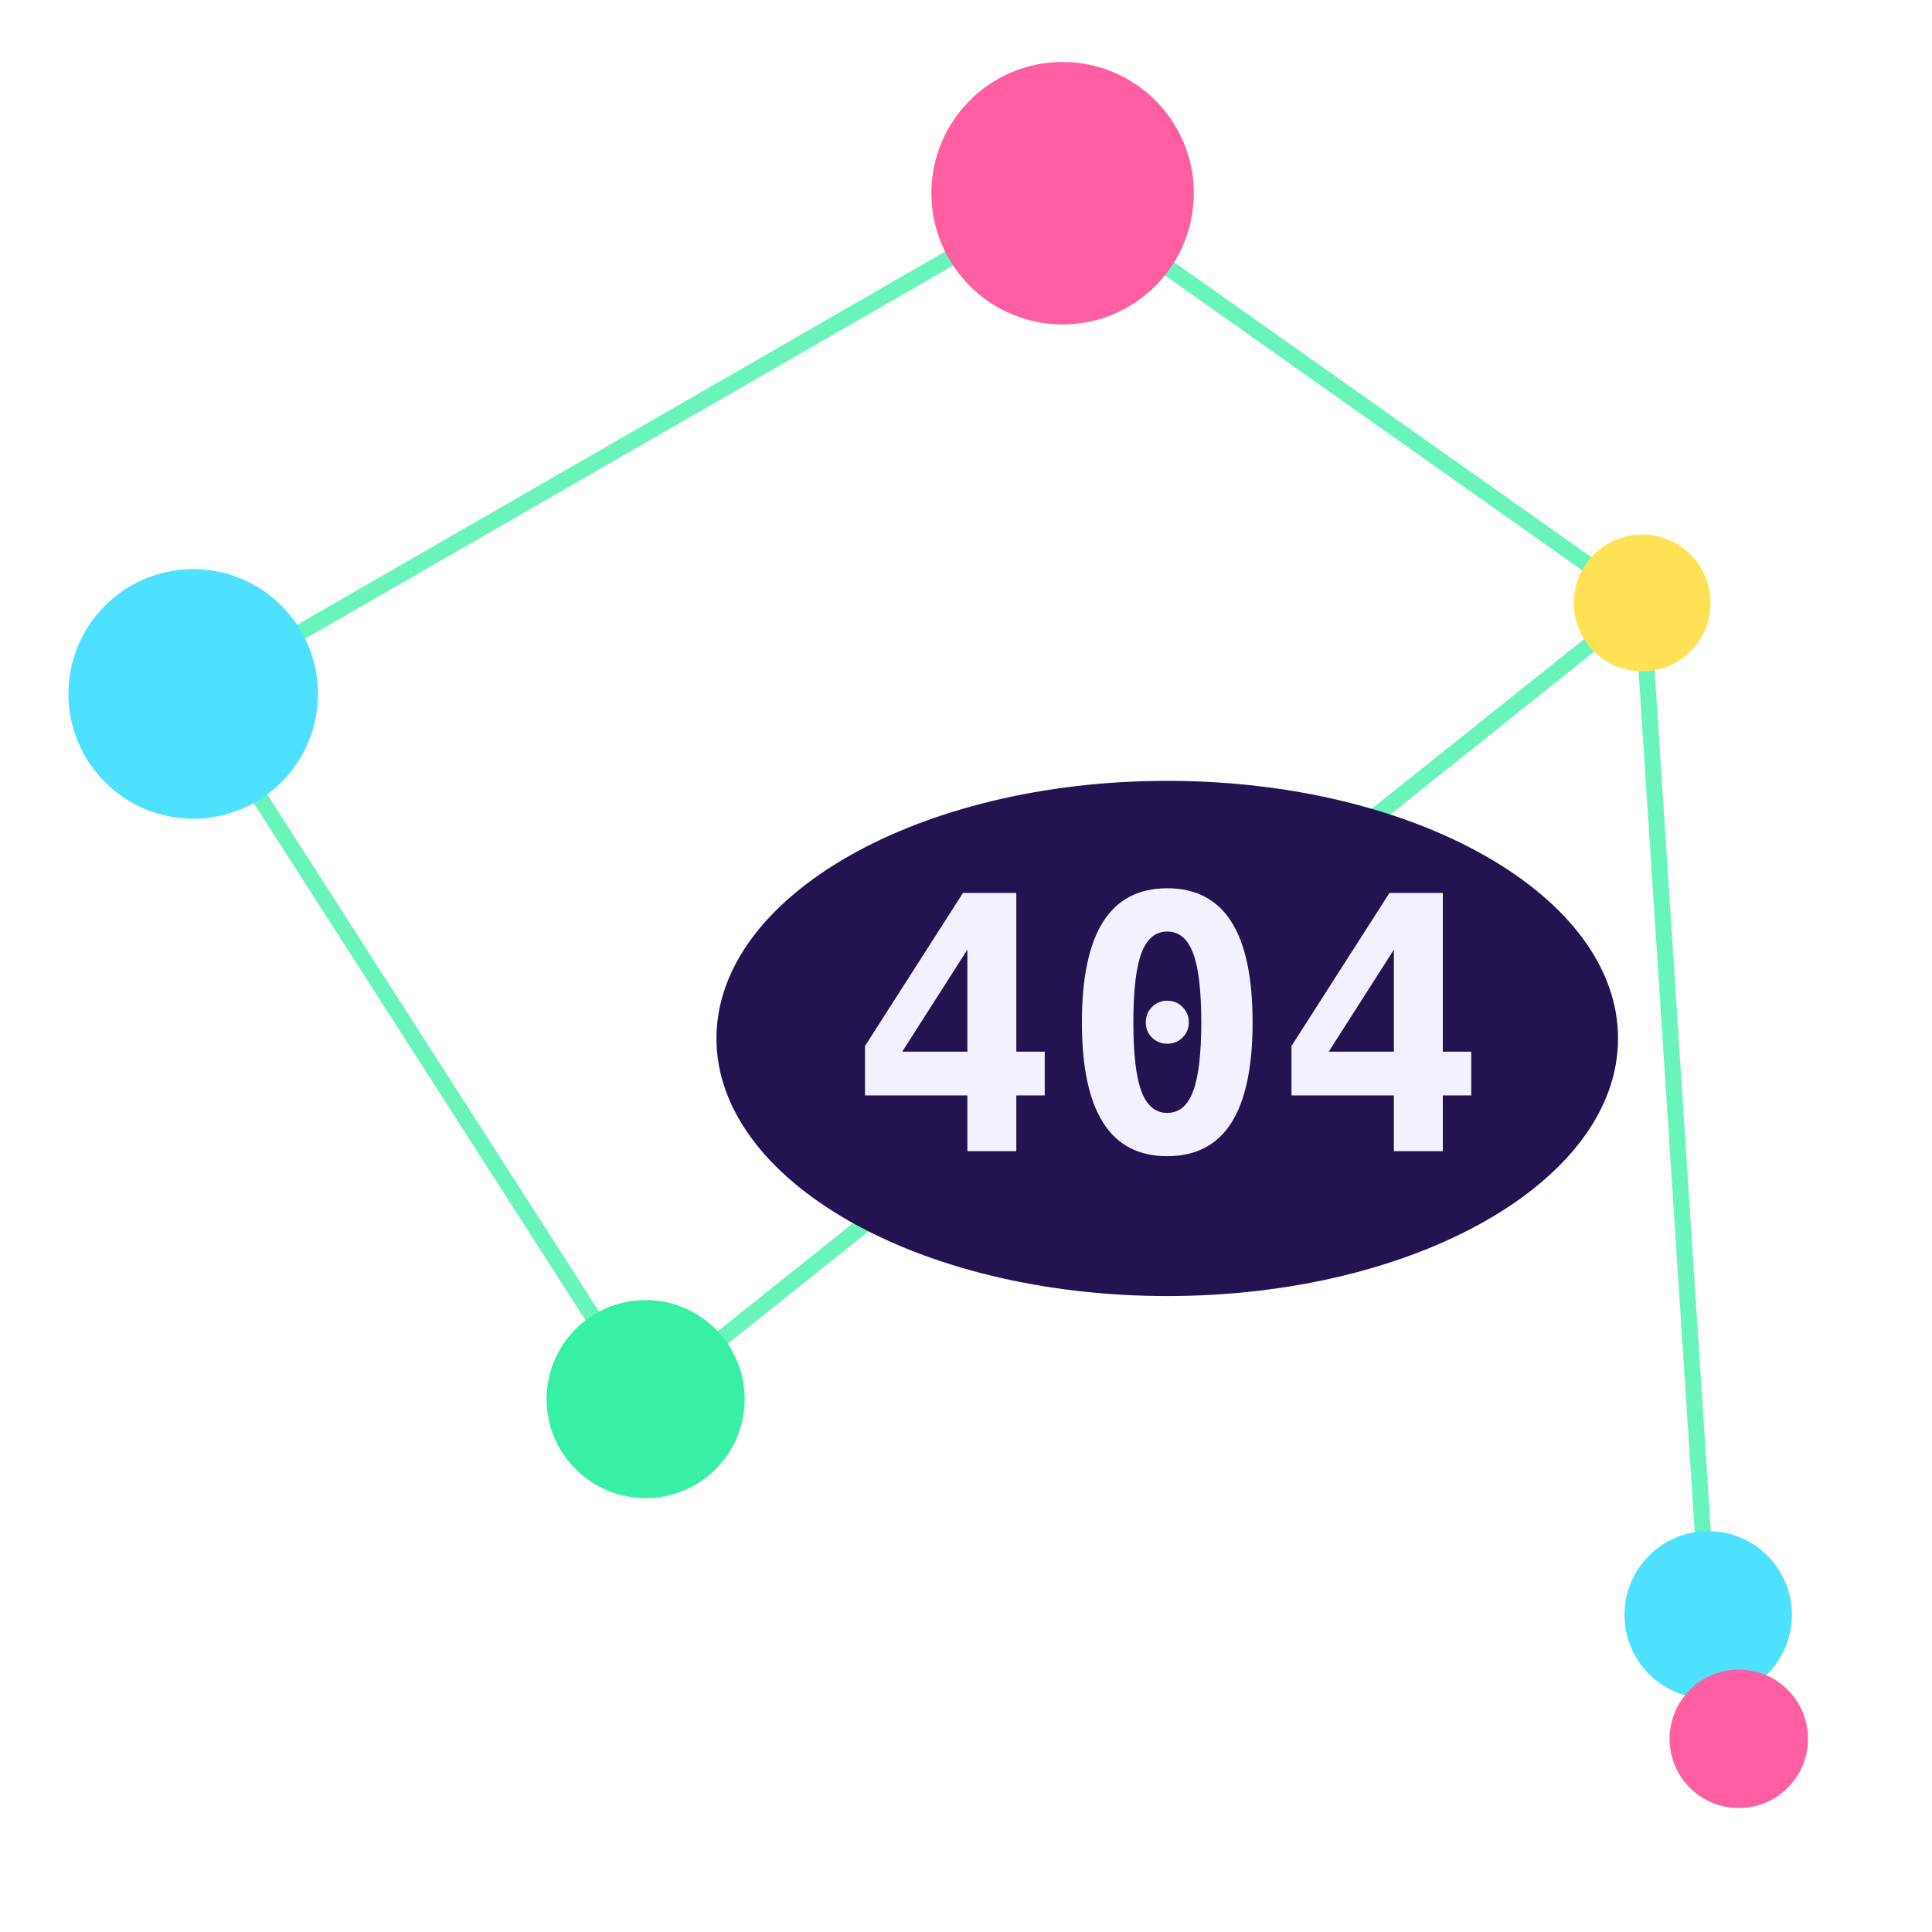
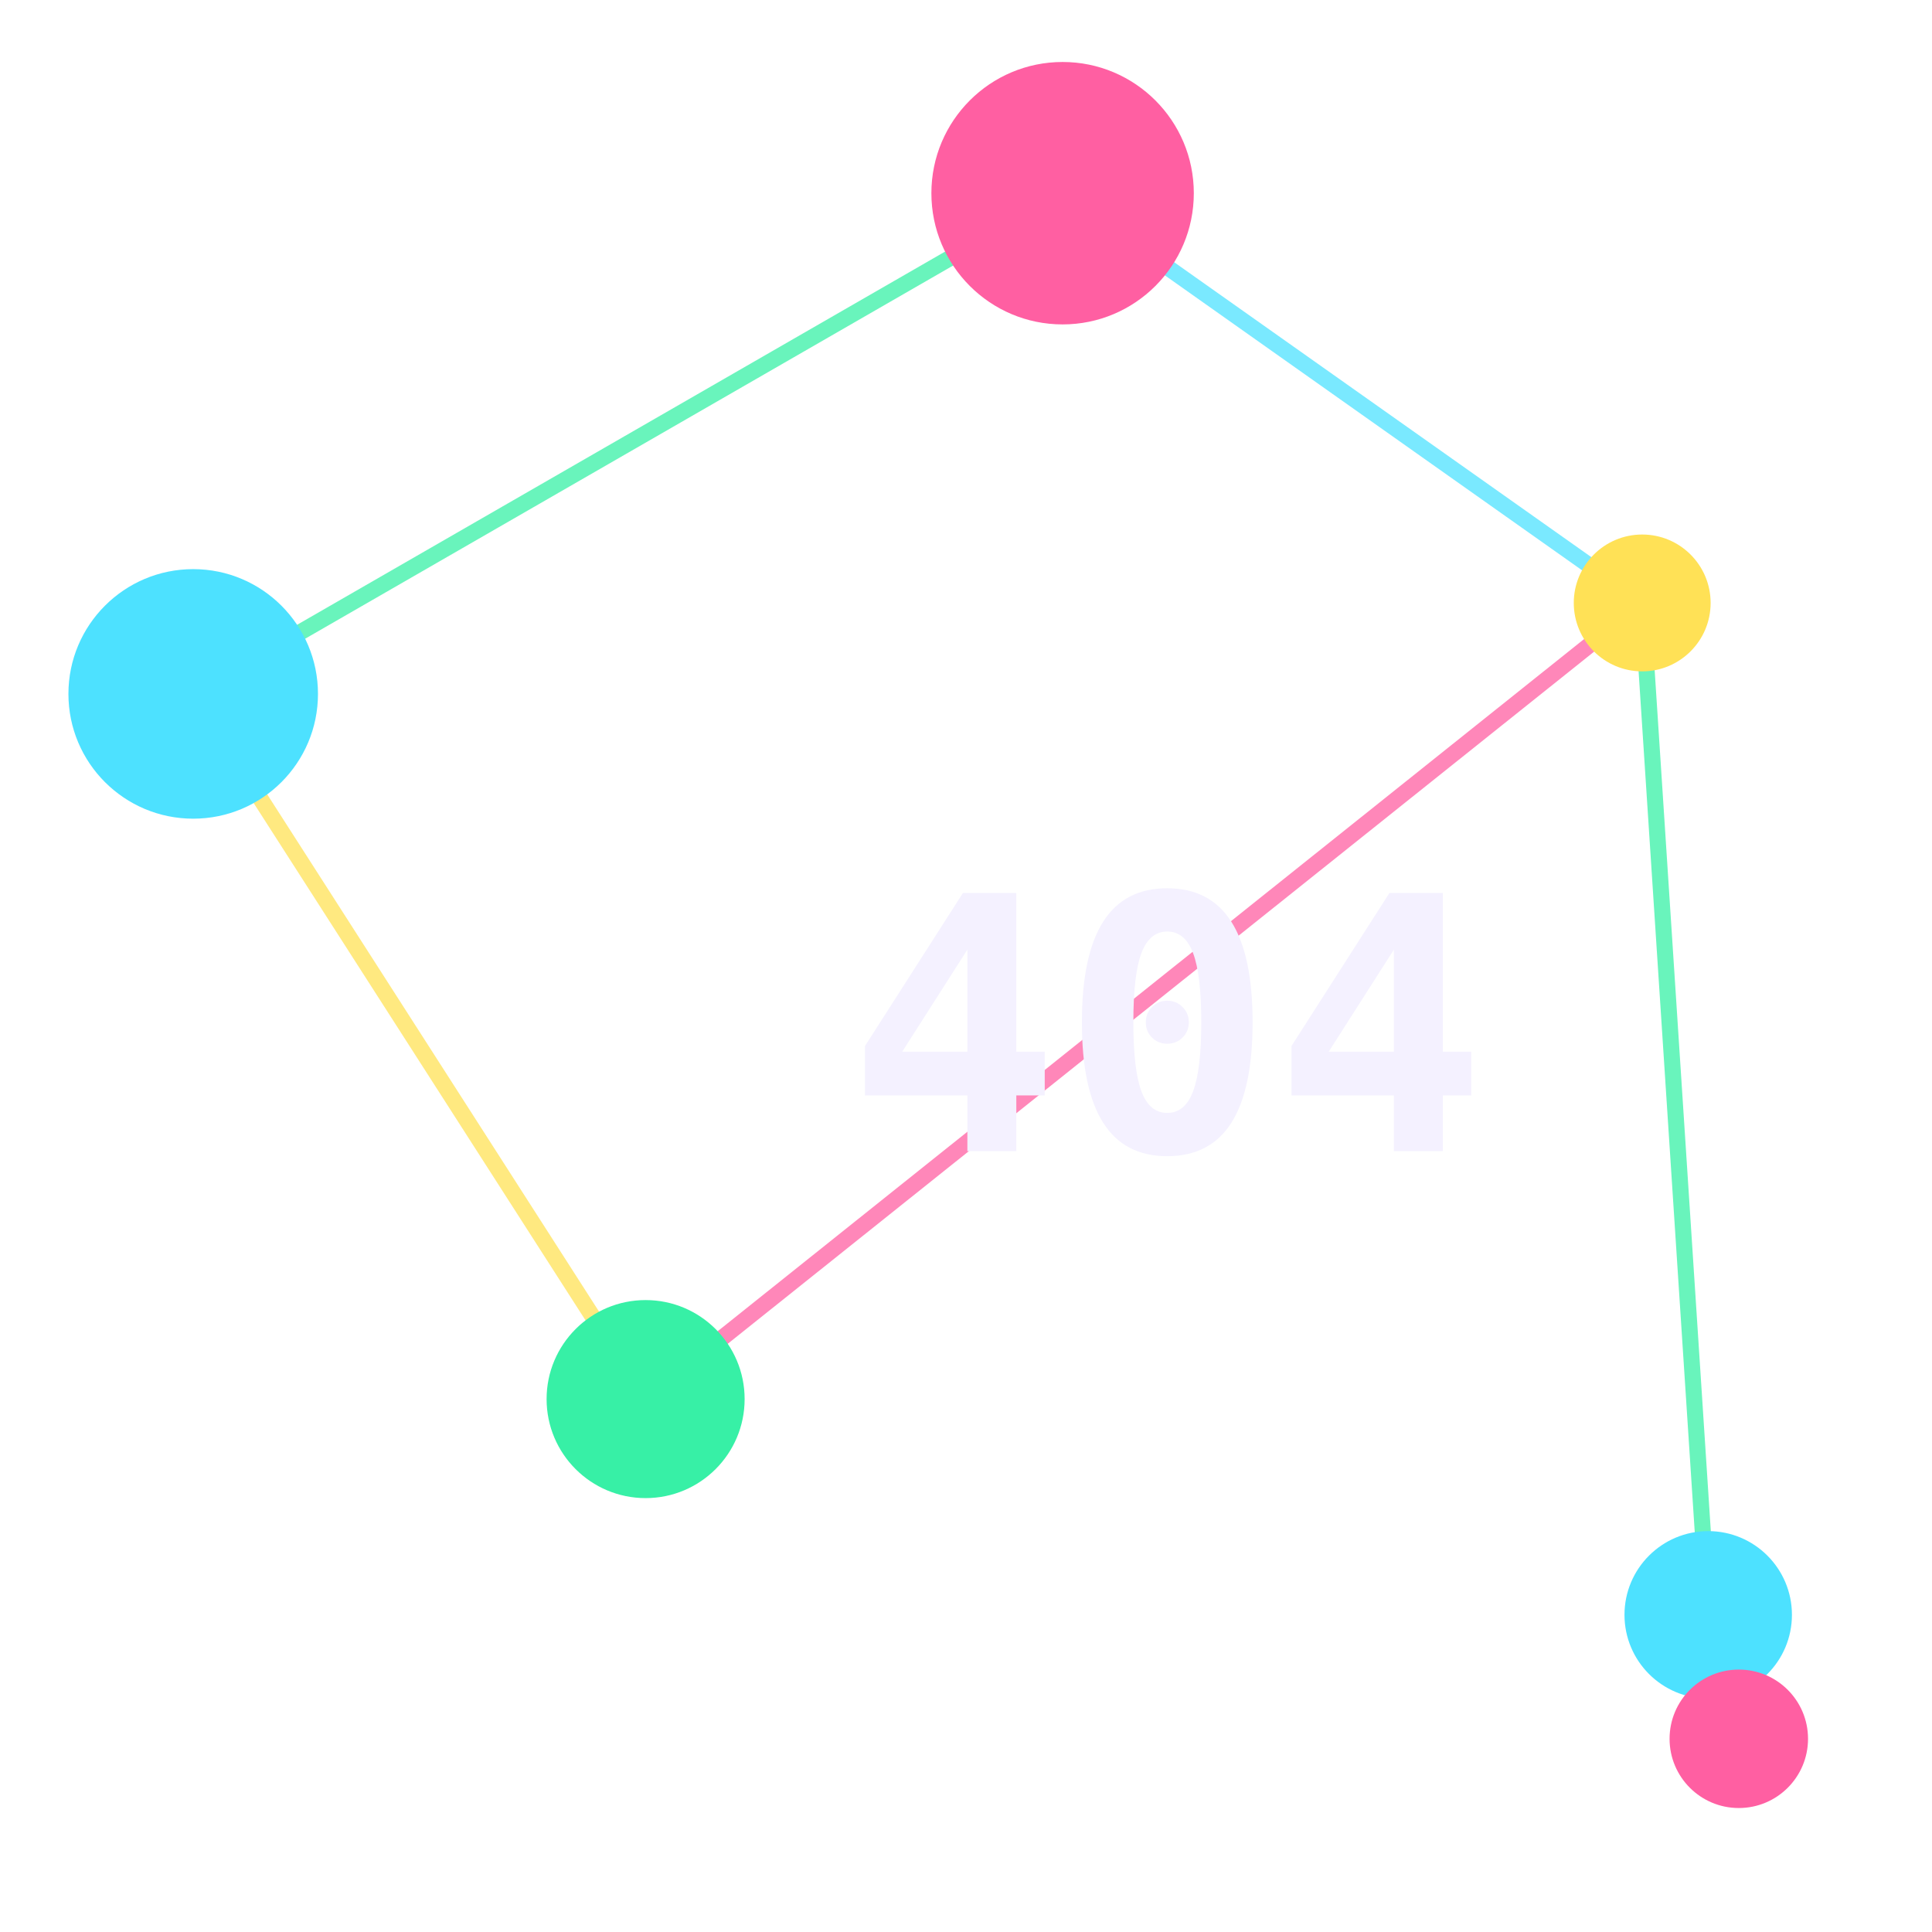
<svg xmlns="http://www.w3.org/2000/svg" viewBox="0 0 240 240" width="240" height="240">
  <g>
    <line x1="24.0" y1="86.2" x2="132.0" y2="24.0" stroke="#37F0A6" stroke-width="2" opacity="0.75" />
-     <line x1="132.0" y1="24.0" x2="204.0" y2="74.9" stroke="#37F0A6" stroke-width="2" opacity="0.75" />
-     <line x1="204.0" y1="74.9" x2="80.2" y2="173.8" stroke="#37F0A6" stroke-width="2" opacity="0.75" />
-     <line x1="80.2" y1="173.8" x2="24.0" y2="86.2" stroke="#37F0A6" stroke-width="2" opacity="0.75" />
+     <line x1="132.0" y1="24.0" x2="204.0" y2="74.9" stroke="#4DE1FF" stroke-width="2" opacity="0.75" />
+     <line x1="204.0" y1="74.9" x2="80.2" y2="173.8" stroke="#FF5FA2" stroke-width="2" opacity="0.75" />
+     <line x1="80.2" y1="173.8" x2="24.0" y2="86.2" stroke="#FFE156" stroke-width="2" opacity="0.75" />
    <line x1="204.0" y1="74.9" x2="212.2" y2="200.6" stroke="#37F0A6" stroke-width="2" opacity="0.75" />
-     <line x1="212.2" y1="200.6" x2="216.0" y2="216.0" stroke="#37F0A6" stroke-width="2" opacity="0.75" />
+     <line x1="212.2" y1="200.6" x2="216.0" y2="216.0" stroke="#4DE1FF" stroke-width="2" opacity="0.75" />
  </g>
  <g>
    <circle cx="24.0" cy="86.2" r="15.5" fill="#4DE1FF" />
    <circle cx="132.0" cy="24.0" r="16.3" fill="#FF5FA2" />
    <circle cx="204.0" cy="74.9" r="8.5" fill="#FFE156" />
    <circle cx="80.2" cy="173.8" r="12.3" fill="#37F0A6" />
    <circle cx="212.2" cy="200.6" r="10.4" fill="#4DE1FF" />
    <circle cx="216.0" cy="216.0" r="8.6" fill="#FF5FA2" />
  </g>
-   <ellipse fill="#231451" cx="145" cy="129" rx="56" ry="32" />
  <text font-family="JetBrains Mono, monospace" font-weight="700" font-size="44" fill="#F4F1FF" x="145" y="143" text-anchor="middle">404</text>
</svg>
